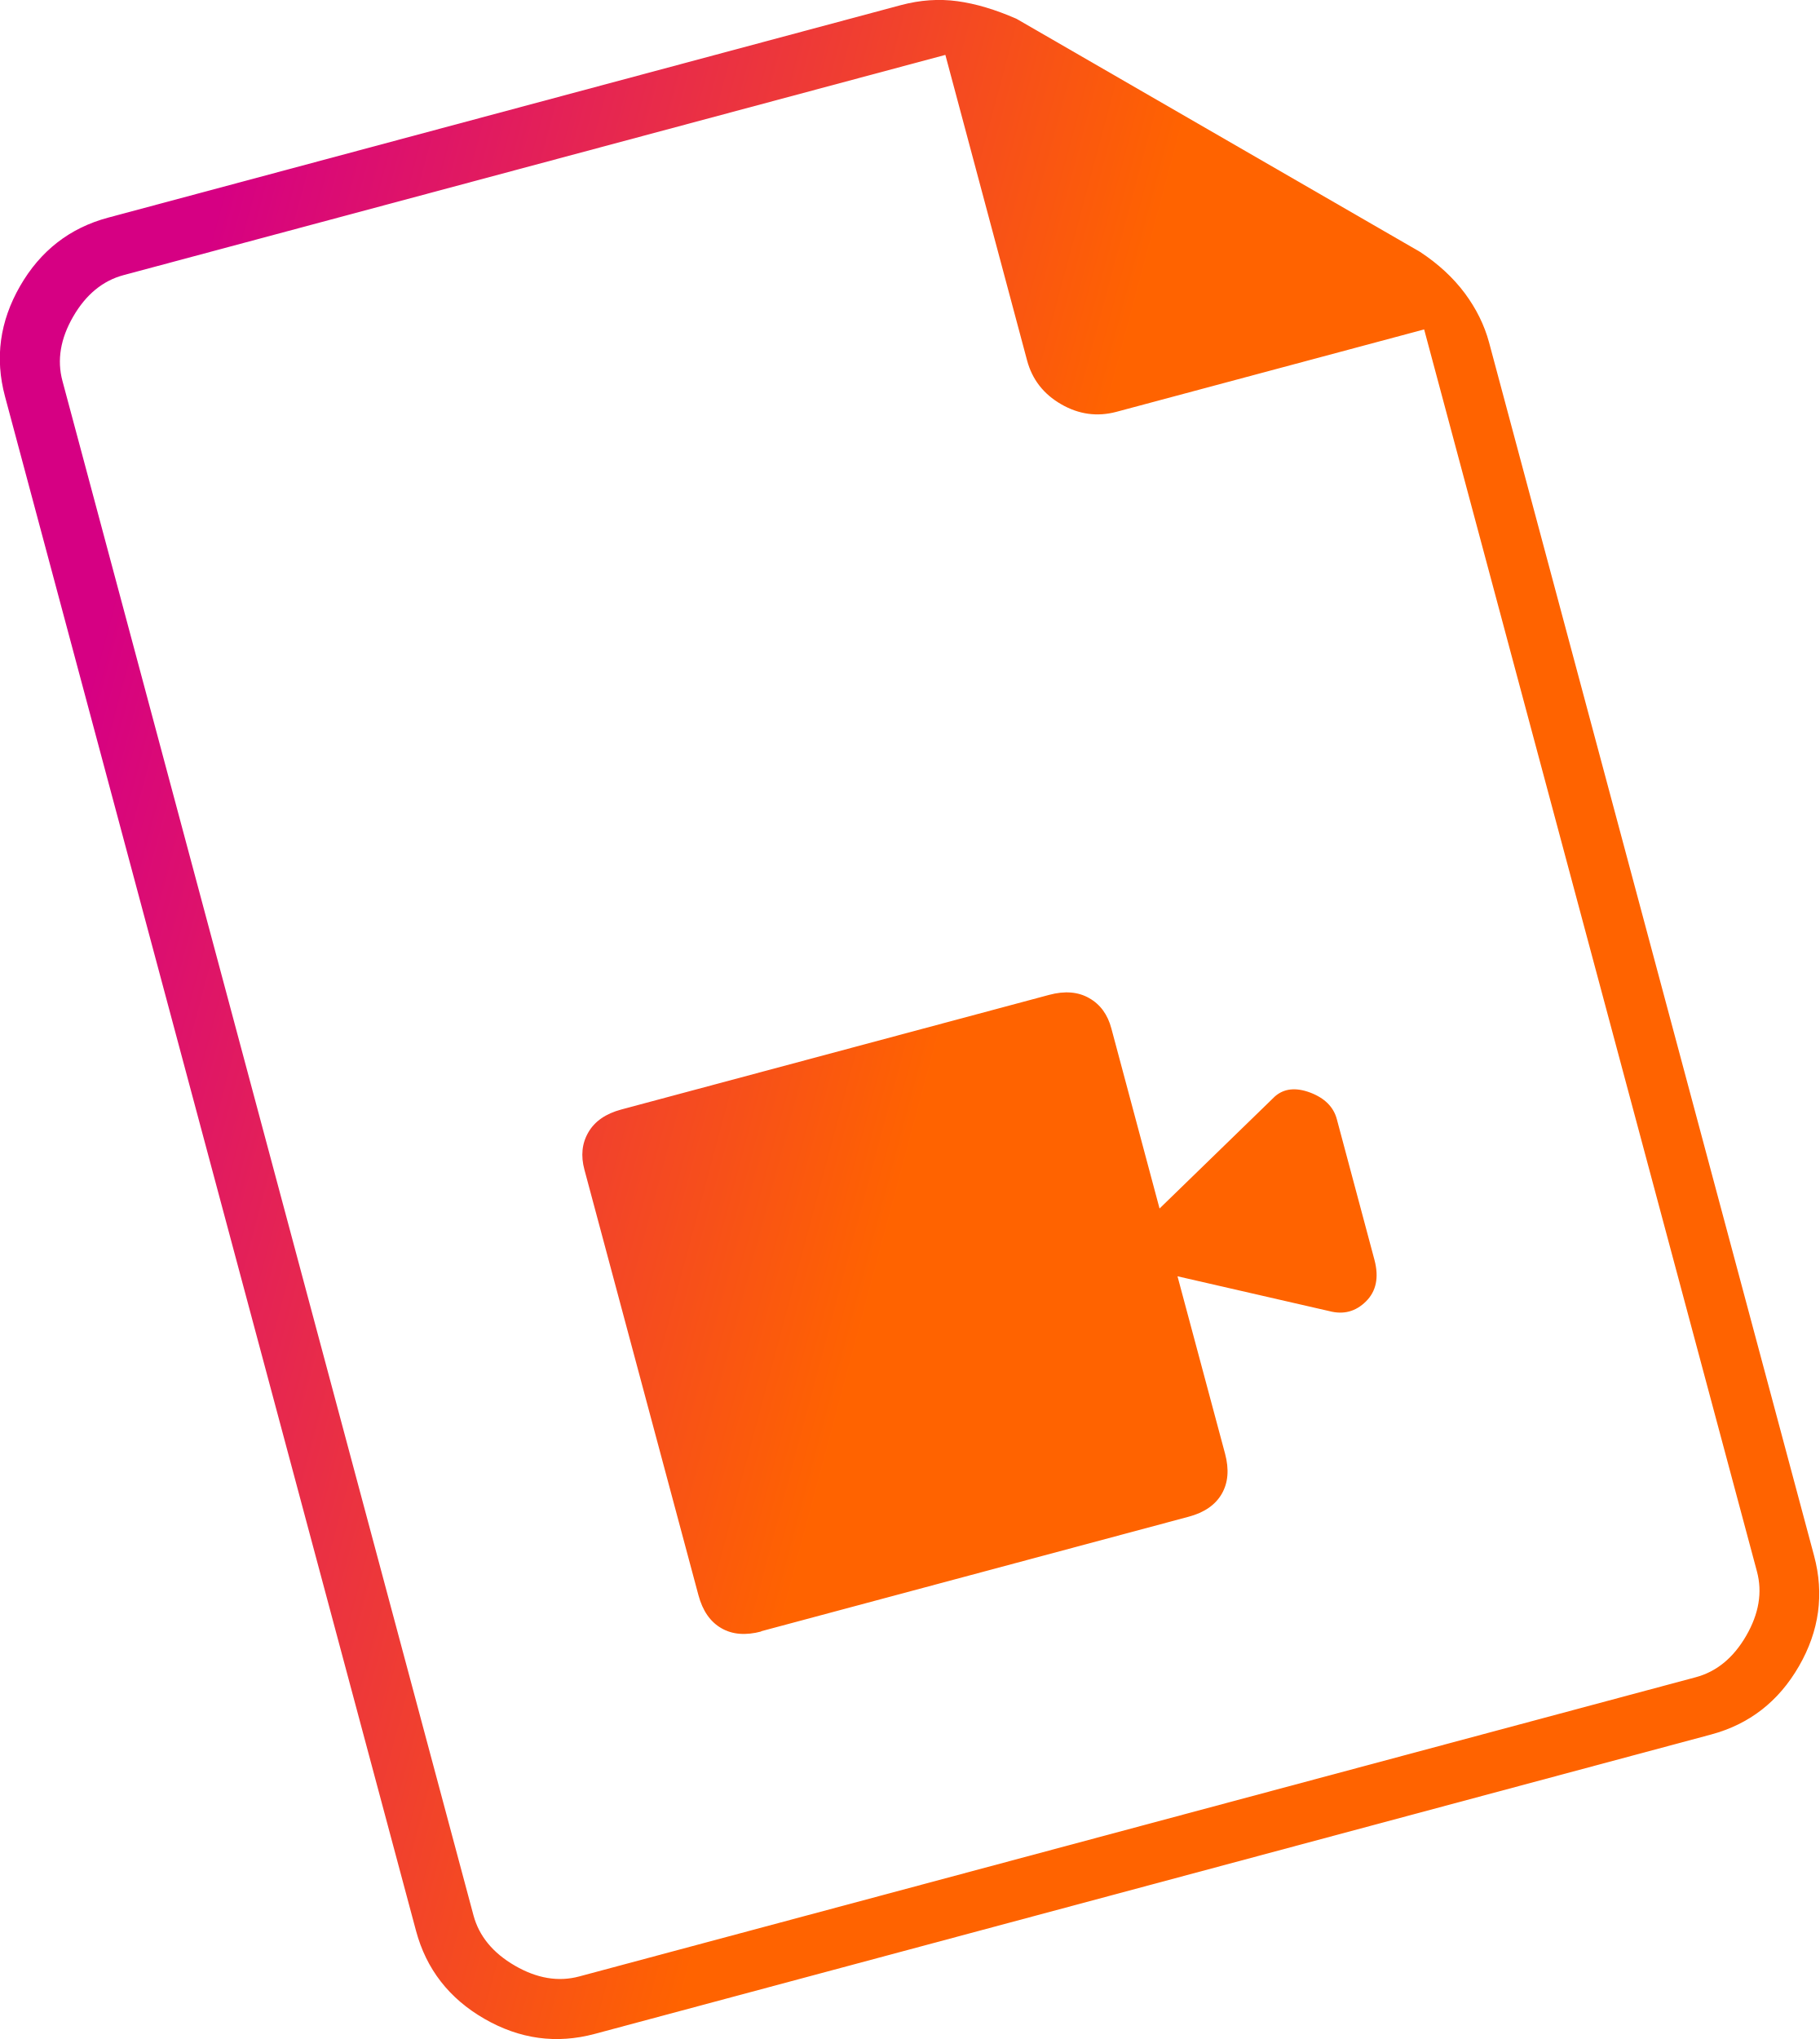
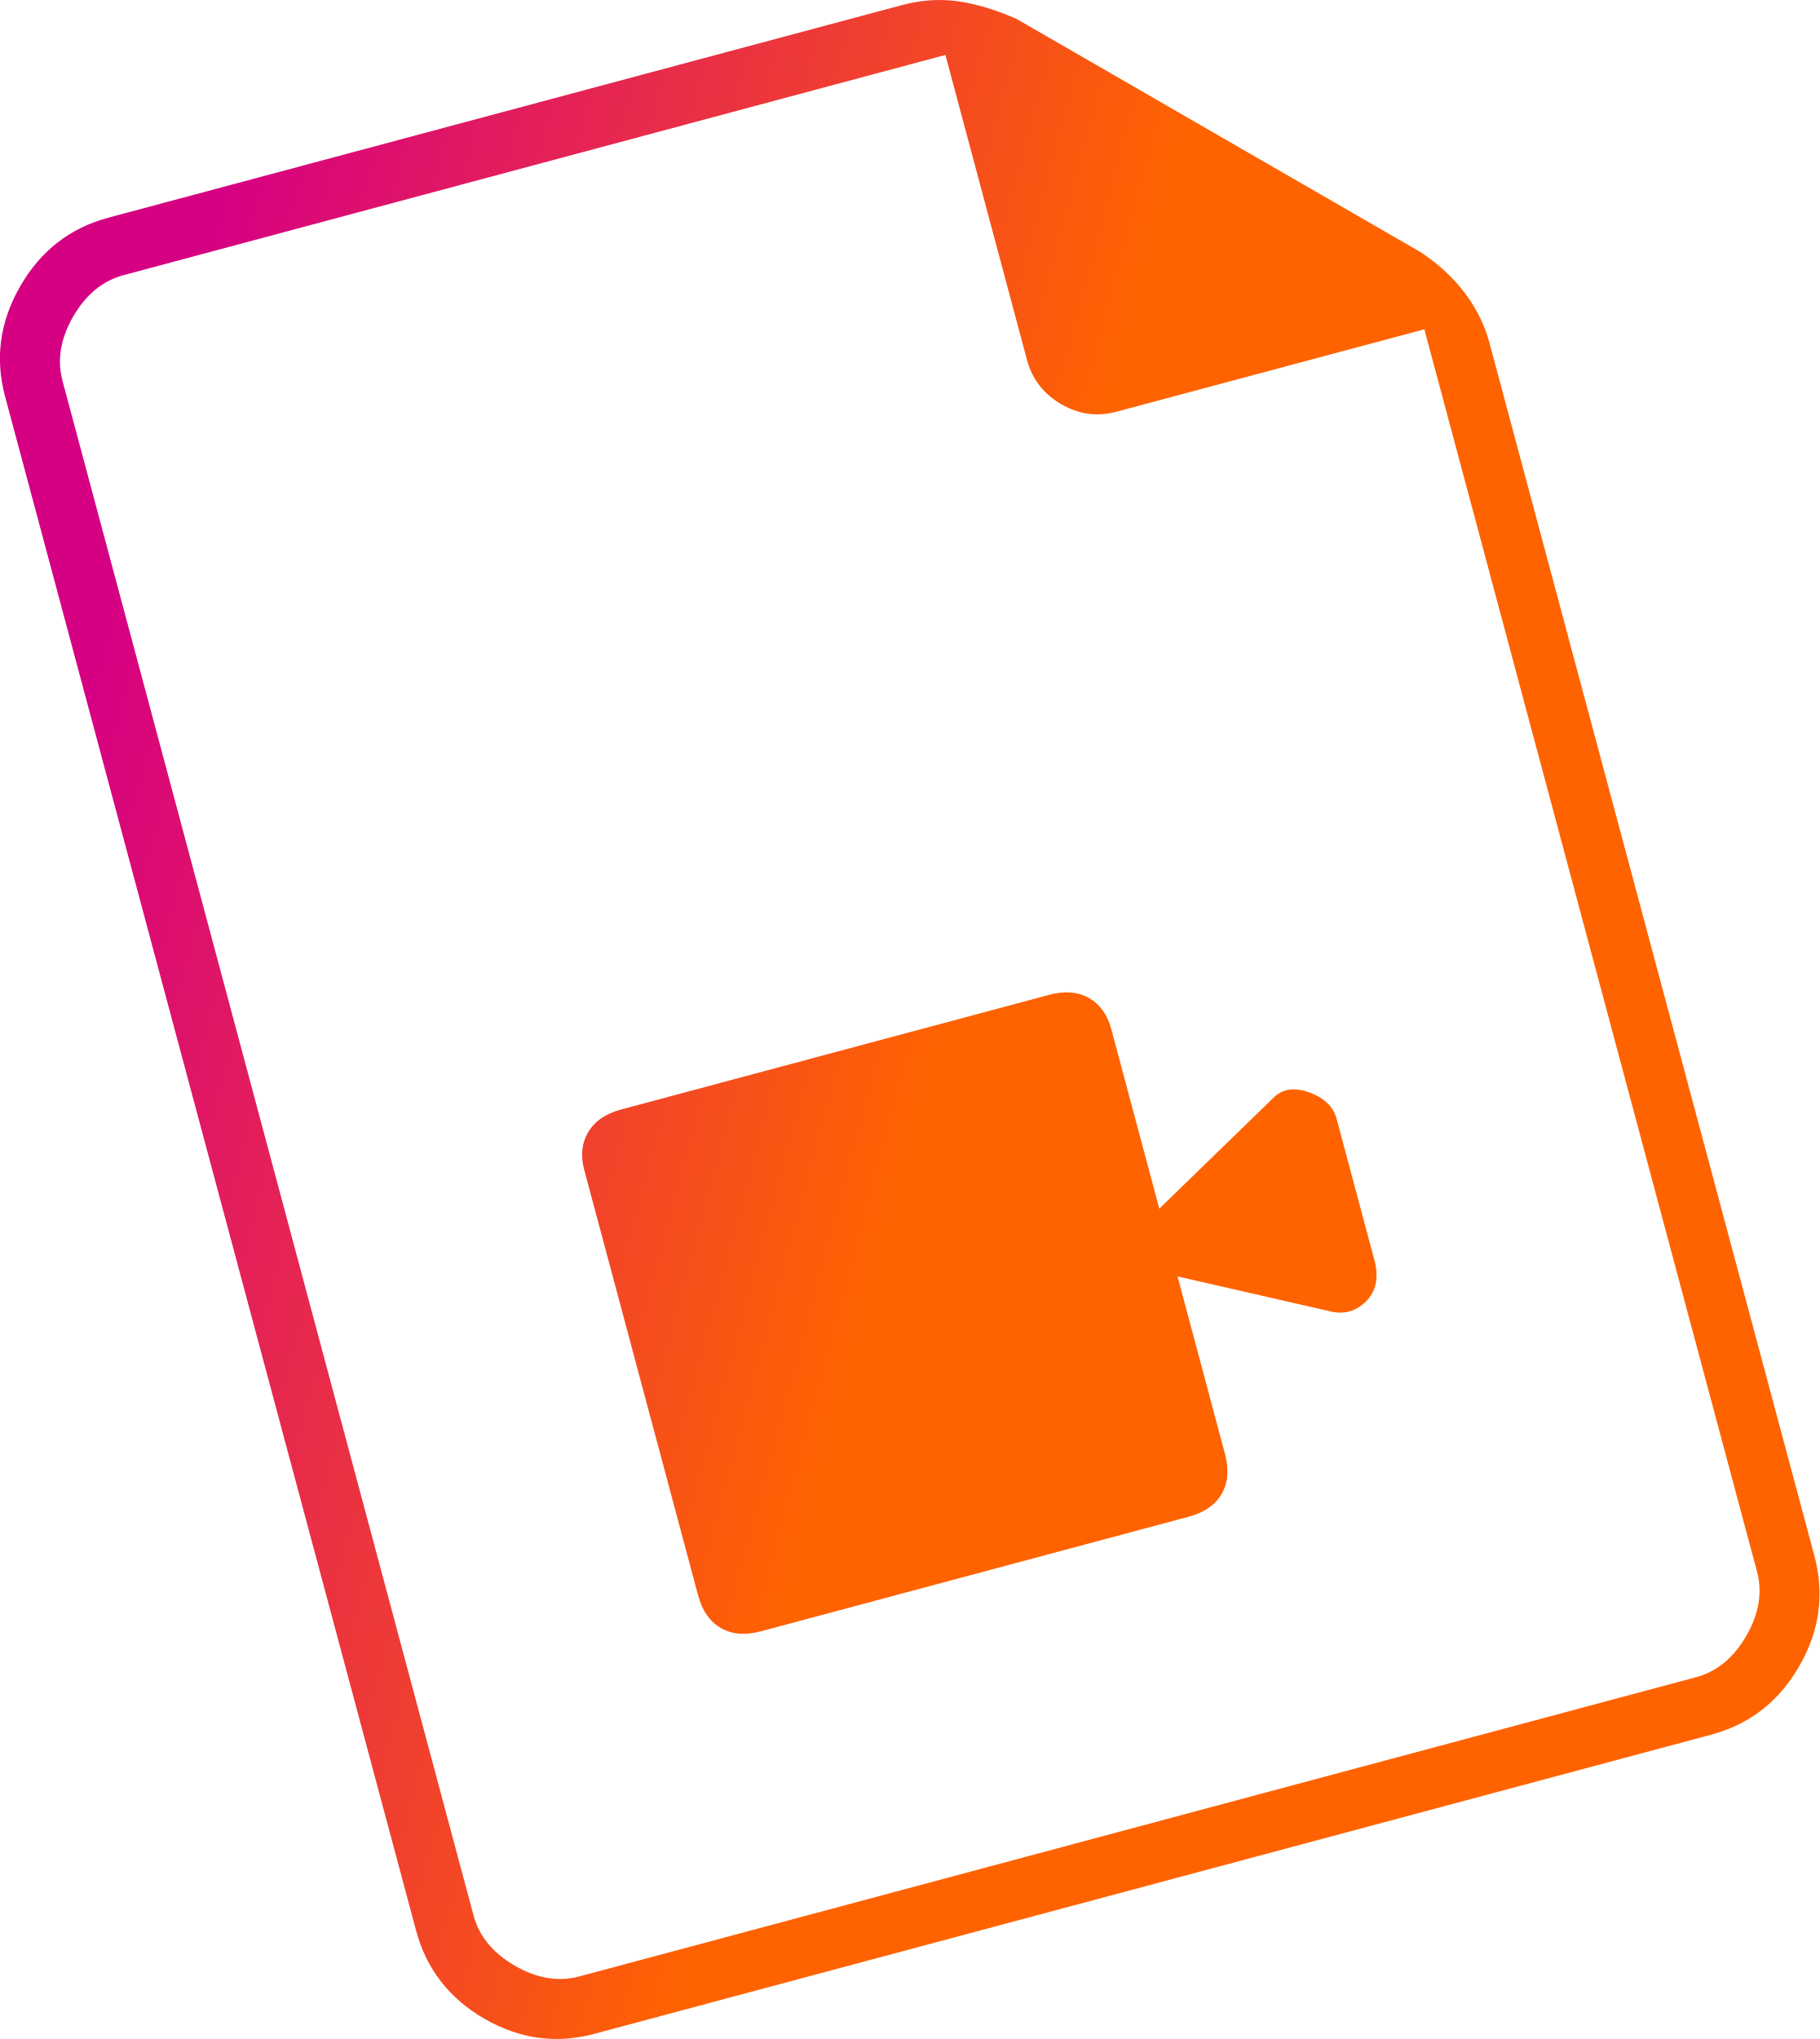
- <svg xmlns="http://www.w3.org/2000/svg" xmlns:xlink="http://www.w3.org/1999/xlink" width="12.166mm" height="13.629mm" viewBox="0 0 12.166 13.629" version="1.1" id="svg42420" xml:space="preserve">
-   <defs id="defs42417">
-     <linearGradient id="linearGradient49658">
-       <stop style="stop-color:#d60083;stop-opacity:1;" offset="0" id="stop49654" />
-       <stop style="stop-color:#ff6300;stop-opacity:1;" offset="1" id="stop49656" />
+ <svg xmlns="http://www.w3.org/2000/svg" xmlns:xlink="http://www.w3.org/1999/xlink" xml:space="preserve" width="45.981" height="51.512" viewBox="0 0 12.166 13.629">
+   <defs>
+     <linearGradient id="a">
+       <stop offset="0" stop-color="#d60083" />
+       <stop offset="1" stop-color="#ff6300" />
    </linearGradient>
-     <linearGradient xlink:href="#linearGradient49658" id="linearGradient49660" x1="113.552" y1="199.996" x2="119.453" y2="201.577" gradientUnits="userSpaceOnUse" />
+     <linearGradient xlink:href="#a" id="b" x1="113.552" x2="119.453" y1="199.996" y2="201.577" gradientUnits="userSpaceOnUse" />
  </defs>
-   <g id="layer1" transform="translate(-113.5516,-193.1811)">
-     <text xml:space="preserve" style="font-size:38.1px;line-height:1.25;font-family:'Special Elite';-inkscape-font-specification:'Special Elite';letter-spacing:0px;word-spacing:0px;stroke-width:0.265" x="138.231" y="171.157" id="text1935">
-       <tspan id="tspan1933" style="stroke-width:0.265" x="138.231" y="171.157" />
-     </text>
-     <path d="m 118.639,204.085 2.86,-0.766 q 0.157,-0.042 0.221,-0.153 0.064,-0.111 0.022,-0.268 l -0.318,-1.186 1.016,0.233 q 0.141,0.037 0.244,-0.065 0.103,-0.102 0.057,-0.277 l -0.252,-0.942 q -0.033,-0.122 -0.178,-0.177 -0.145,-0.054 -0.236,0.026 l -0.771,0.749 -0.322,-1.203 q -0.037,-0.14 -0.148,-0.203 -0.111,-0.064 -0.268,-0.022 l -2.86,0.766 q -0.157,0.042 -0.221,0.153 -0.064,0.11 -0.026,0.25 l 0.762,2.843 q 0.042,0.157 0.153,0.221 0.11,0.064 0.268,0.022 z m -1.111,2.691 q -0.384,0.103 -0.738,-0.101 -0.354,-0.204 -0.457,-0.588 l -2.748,-10.256 q -0.103,-0.384 0.101,-0.738 0.204,-0.354 0.588,-0.457 l 5.302,-1.421 q 0.192,-0.051 0.376,-0.026 0.184,0.025 0.396,0.118 l 2.698,1.558 q 0.182,0.12 0.298,0.275 0.116,0.156 0.163,0.33 l 2.173,8.11 q 0.103,0.384 -0.101,0.738 -0.204,0.354 -0.588,0.457 z m 2.344,-13.228 -5.494,1.472 q -0.209,0.056 -0.337,0.277 -0.128,0.221 -0.072,0.43 l 2.748,10.256 q 0.056,0.209 0.277,0.337 0.221,0.128 0.43,0.072 l 7.465,-2 q 0.209,-0.056 0.337,-0.277 0.128,-0.221 0.072,-0.43 l -2.225,-8.302 -2.058,0.551 q -0.192,0.051 -0.369,-0.051 -0.177,-0.102 -0.228,-0.294 z m -6.052,1.622 0.673,2.512 -0.673,-2.512 3.047,11.372 z" id="path48919" style="stroke-width:0.361;fill-opacity:1;fill:url(#linearGradient49660)" />
-   </g>
+   <path fill="url(#b)" d="m118.64 204.085 2.86-.766q.157-.042.22-.153.064-.11.022-.267l-.317-1.186 1.015.232q.141.037.245-.065.103-.103.056-.277l-.252-.942q-.033-.122-.178-.176-.146-.055-.236.025l-.772.75-.322-1.204q-.038-.14-.148-.204-.11-.063-.268-.021l-2.86.766q-.157.042-.221.153-.064.11-.026.25l.761 2.843q.042.157.153.22.11.064.267.022zm-1.112 2.69q-.383.104-.737-.1-.354-.205-.457-.589l-2.748-10.255q-.103-.384.102-.738.204-.354.588-.457l5.302-1.42q.192-.052.376-.027.185.026.396.119l2.698 1.557q.182.12.299.276.116.155.163.33l2.173 8.11q.103.384-.102.738-.204.354-.588.457zm2.345-13.227-5.495 1.472q-.209.056-.337.277-.127.221-.071.43l2.748 10.257q.056.209.277.337.221.127.43.071l7.466-2q.209-.056.337-.277.127-.222.071-.43l-2.224-8.303-2.059.551q-.191.052-.368-.05-.177-.103-.229-.294zm-6.053 1.622.673 2.511-.673-2.511 3.047 11.372z" transform="translate(-113.552 -193.181)" />
</svg>
